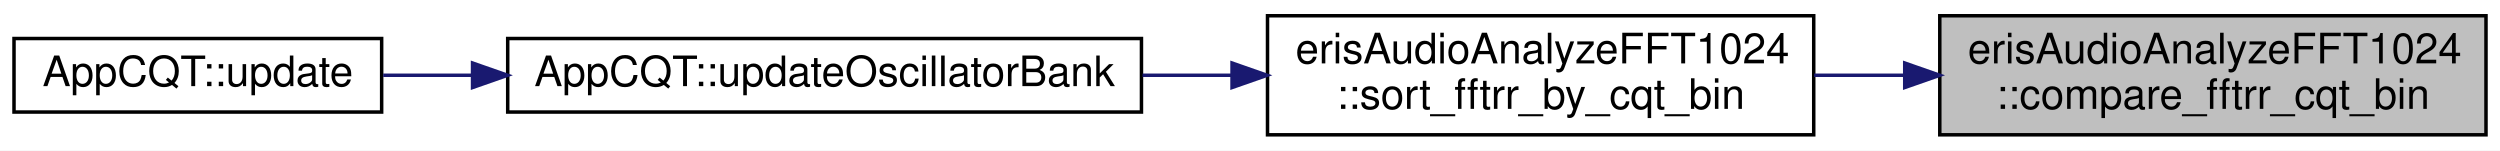
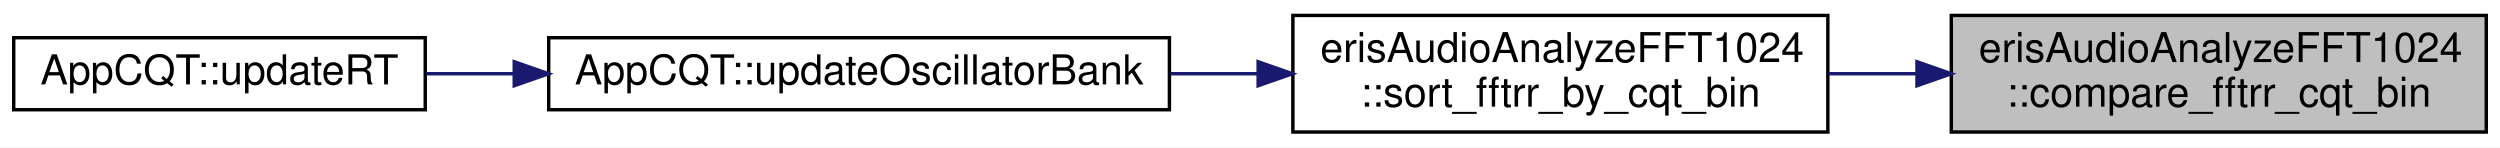
- <svg xmlns="http://www.w3.org/2000/svg" xmlns:xlink="http://www.w3.org/1999/xlink" width="714pt" height="43pt" viewBox="0.00 0.00 714.00 43.00">
+ <svg xmlns="http://www.w3.org/2000/svg" xmlns:xlink="http://www.w3.org/1999/xlink" width="729pt" height="43pt" viewBox="0.00 0.00 729.00 43.00">
  <g id="graph0" class="graph" transform="scale(1 1) rotate(0) translate(4 39)">
-     <polygon fill="white" stroke="transparent" points="-4,4 -4,-39 710,-39 710,4 -4,4" />
+     <polygon fill="white" stroke="transparent" points="-4,4 -4,-39 725,-39 725,4 -4,4" />
    <g id="node1" class="node">
      <g id="a_node1">
        <a xlink:title=" ">
-           <polygon fill="#bfbfbf" stroke="black" points="550,-0.5 550,-34.5 706,-34.5 706,-0.5 550,-0.5" />
-           <text text-anchor="start" x="558" y="-20.9" font-family="Helvetica,sans-Serif" font-size="12.00">erisAudioAnalyzeFFT1024</text>
-           <text text-anchor="middle" x="628" y="-7.9" font-family="Helvetica,sans-Serif" font-size="12.00">::compare_fftrr_cqt_bin</text>
+           <polygon fill="#bfbfbf" stroke="black" points="565,-0.5 565,-34.5 721,-34.5 721,-0.5 565,-0.5" />
+           <text text-anchor="start" x="573" y="-20.9" font-family="Helvetica,sans-Serif" font-size="12.00">erisAudioAnalyzeFFT1024</text>
+           <text text-anchor="middle" x="643" y="-7.9" font-family="Helvetica,sans-Serif" font-size="12.00">::compare_fftrr_cqt_bin</text>
        </a>
      </g>
    </g>
    <g id="node2" class="node">
      <g id="a_node2">
        <a xlink:href="../../d0/d55/classeris_audio_analyze_f_f_t1024.html#a8e1d12d061b83e2f737aec1a763b7286" target="_top" xlink:title=" ">
-           <polygon fill="white" stroke="black" points="358,-0.5 358,-34.5 514,-34.5 514,-0.5 358,-0.5" />
-           <text text-anchor="start" x="366" y="-20.9" font-family="Helvetica,sans-Serif" font-size="12.00">erisAudioAnalyzeFFT1024</text>
-           <text text-anchor="middle" x="436" y="-7.9" font-family="Helvetica,sans-Serif" font-size="12.00">::sort_fftrr_by_cqt_bin</text>
+           <polygon fill="white" stroke="black" points="373,-0.5 373,-34.5 529,-34.5 529,-0.5 373,-0.5" />
+           <text text-anchor="start" x="381" y="-20.9" font-family="Helvetica,sans-Serif" font-size="12.00">erisAudioAnalyzeFFT1024</text>
+           <text text-anchor="middle" x="451" y="-7.9" font-family="Helvetica,sans-Serif" font-size="12.00">::sort_fftrr_by_cqt_bin</text>
        </a>
      </g>
    </g>
    <g id="edge1" class="edge">
-       <path fill="none" stroke="midnightblue" d="M539.94,-17.5C531.32,-17.5 522.62,-17.5 514.12,-17.5" />
-       <polygon fill="midnightblue" stroke="midnightblue" points="539.99,-21 549.99,-17.5 539.99,-14 539.99,-21" />
+       <path fill="none" stroke="midnightblue" d="M554.94,-17.5C546.32,-17.5 537.62,-17.5 529.12,-17.5" />
+       <polygon fill="midnightblue" stroke="midnightblue" points="554.99,-21 564.99,-17.5 554.99,-14 554.99,-21" />
    </g>
    <g id="node3" class="node">
      <g id="a_node3">
-         <a xlink:href="../../d4/dde/class_app_c_q_t.html#a9385e1564ef7fd404f0aac7adef64412" target="_top" xlink:title=" ">
-           <polygon fill="white" stroke="black" points="141,-7 141,-28 322,-28 322,-7 141,-7" />
-           <text text-anchor="middle" x="231.5" y="-14.4" font-family="Helvetica,sans-Serif" font-size="12.00">AppCQT::updateOscillatorBank</text>
+         <a xlink:href="../../d4/dde/class_app_c_q_t.html#a367a939ac48e4efa3bb648cd4f3bf848" target="_top" xlink:title=" ">
+           <polygon fill="white" stroke="black" points="156,-7 156,-28 337,-28 337,-7 156,-7" />
+           <text text-anchor="middle" x="246.5" y="-14.4" font-family="Helvetica,sans-Serif" font-size="12.00">AppCQT::updateOscillatorBank</text>
        </a>
      </g>
    </g>
    <g id="edge2" class="edge">
-       <path fill="none" stroke="midnightblue" d="M347.69,-17.5C339.28,-17.5 330.74,-17.5 322.31,-17.5" />
-       <polygon fill="midnightblue" stroke="midnightblue" points="347.87,-21 357.87,-17.5 347.87,-14 347.87,-21" />
+       <path fill="none" stroke="midnightblue" d="M362.69,-17.5C354.28,-17.5 345.74,-17.5 337.31,-17.5" />
+       <polygon fill="midnightblue" stroke="midnightblue" points="362.87,-21 372.87,-17.5 362.87,-14 362.87,-21" />
    </g>
    <g id="node4" class="node">
      <g id="a_node4">
-         <a xlink:href="../../d4/dde/class_app_c_q_t.html#a0e1d9e850811f24577f20ac1900dd4f8" target="_top" xlink:title=" ">
-           <polygon fill="white" stroke="black" points="0,-7 0,-28 105,-28 105,-7 0,-7" />
-           <text text-anchor="middle" x="52.5" y="-14.4" font-family="Helvetica,sans-Serif" font-size="12.00">AppCQT::update</text>
+         <a xlink:href="../../d4/dde/class_app_c_q_t.html#acba800039e0a2c7ec5f84b503d877057" target="_top" xlink:title=" ">
+           <polygon fill="white" stroke="black" points="0,-7 0,-28 120,-28 120,-7 0,-7" />
+           <text text-anchor="middle" x="60" y="-14.4" font-family="Helvetica,sans-Serif" font-size="12.00">AppCQT::updateRT</text>
        </a>
      </g>
    </g>
    <g id="edge3" class="edge">
-       <path fill="none" stroke="midnightblue" d="M130.72,-17.5C122.03,-17.5 113.49,-17.5 105.44,-17.5" />
-       <polygon fill="midnightblue" stroke="midnightblue" points="130.96,-21 140.96,-17.5 130.96,-14 130.96,-21" />
+       <path fill="none" stroke="midnightblue" d="M145.73,-17.5C137.04,-17.5 128.44,-17.5 120.25,-17.5" />
+       <polygon fill="midnightblue" stroke="midnightblue" points="145.95,-21 155.95,-17.5 145.95,-14 145.95,-21" />
    </g>
  </g>
</svg>
